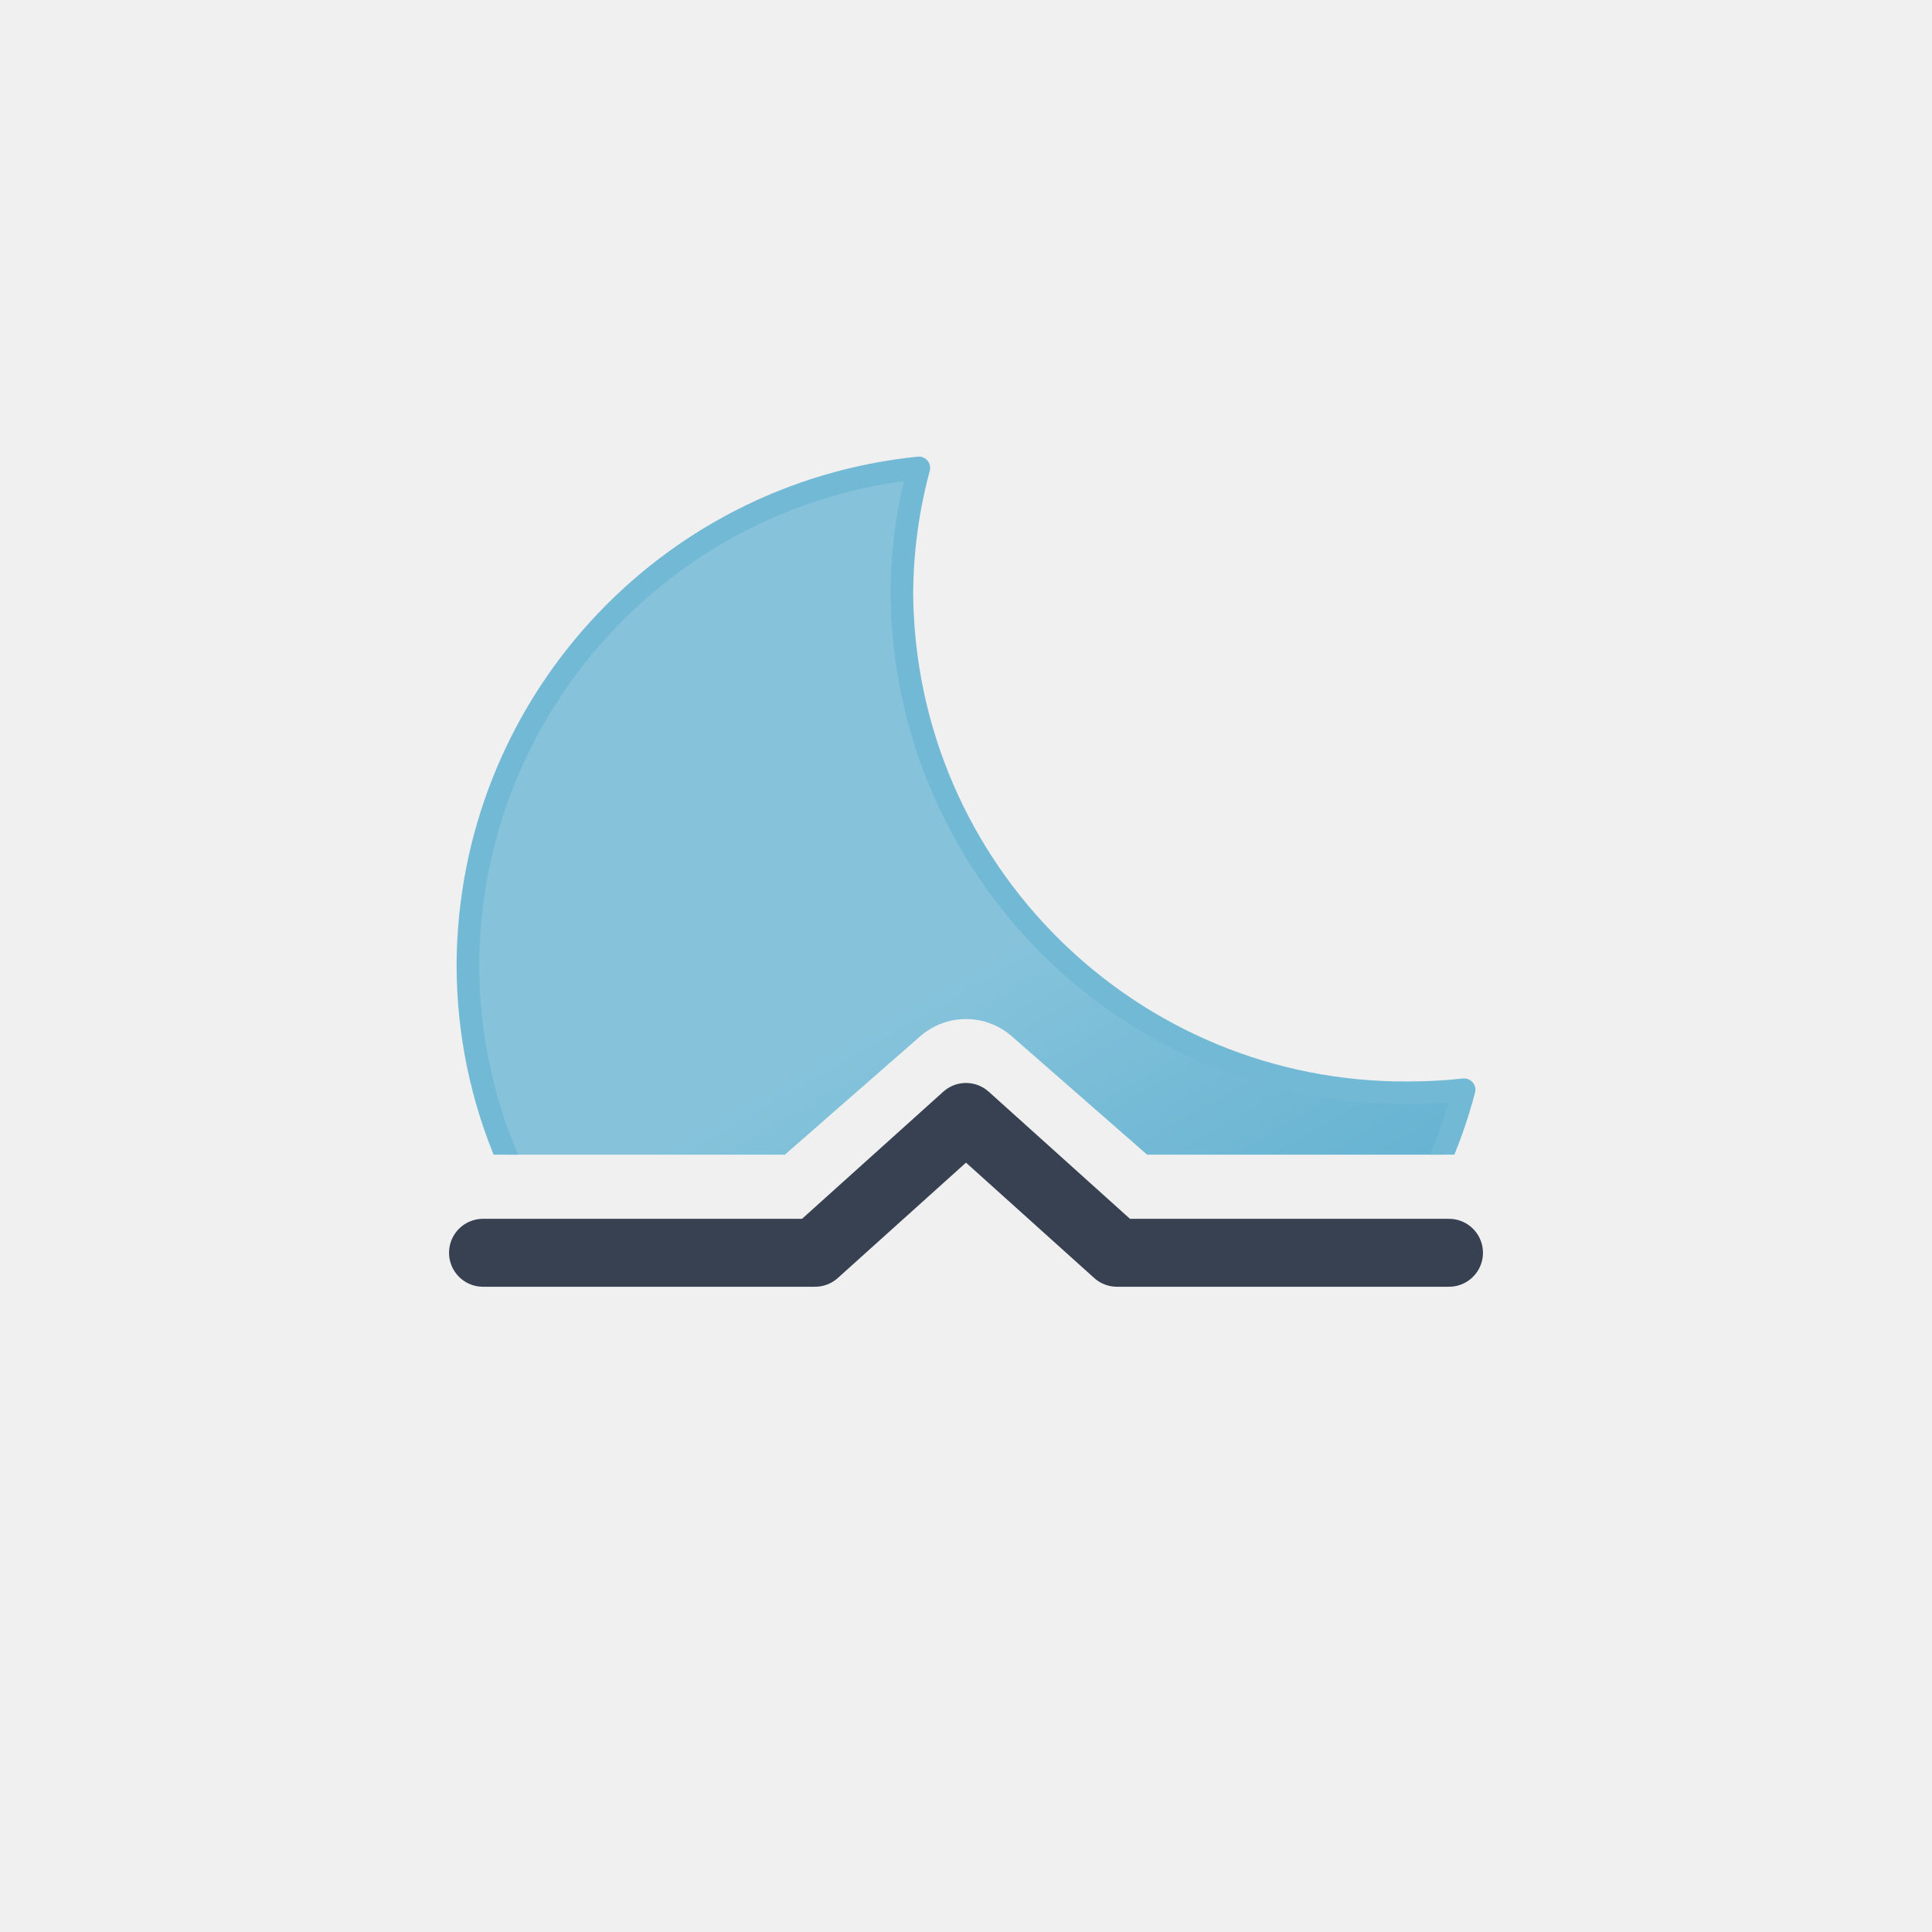
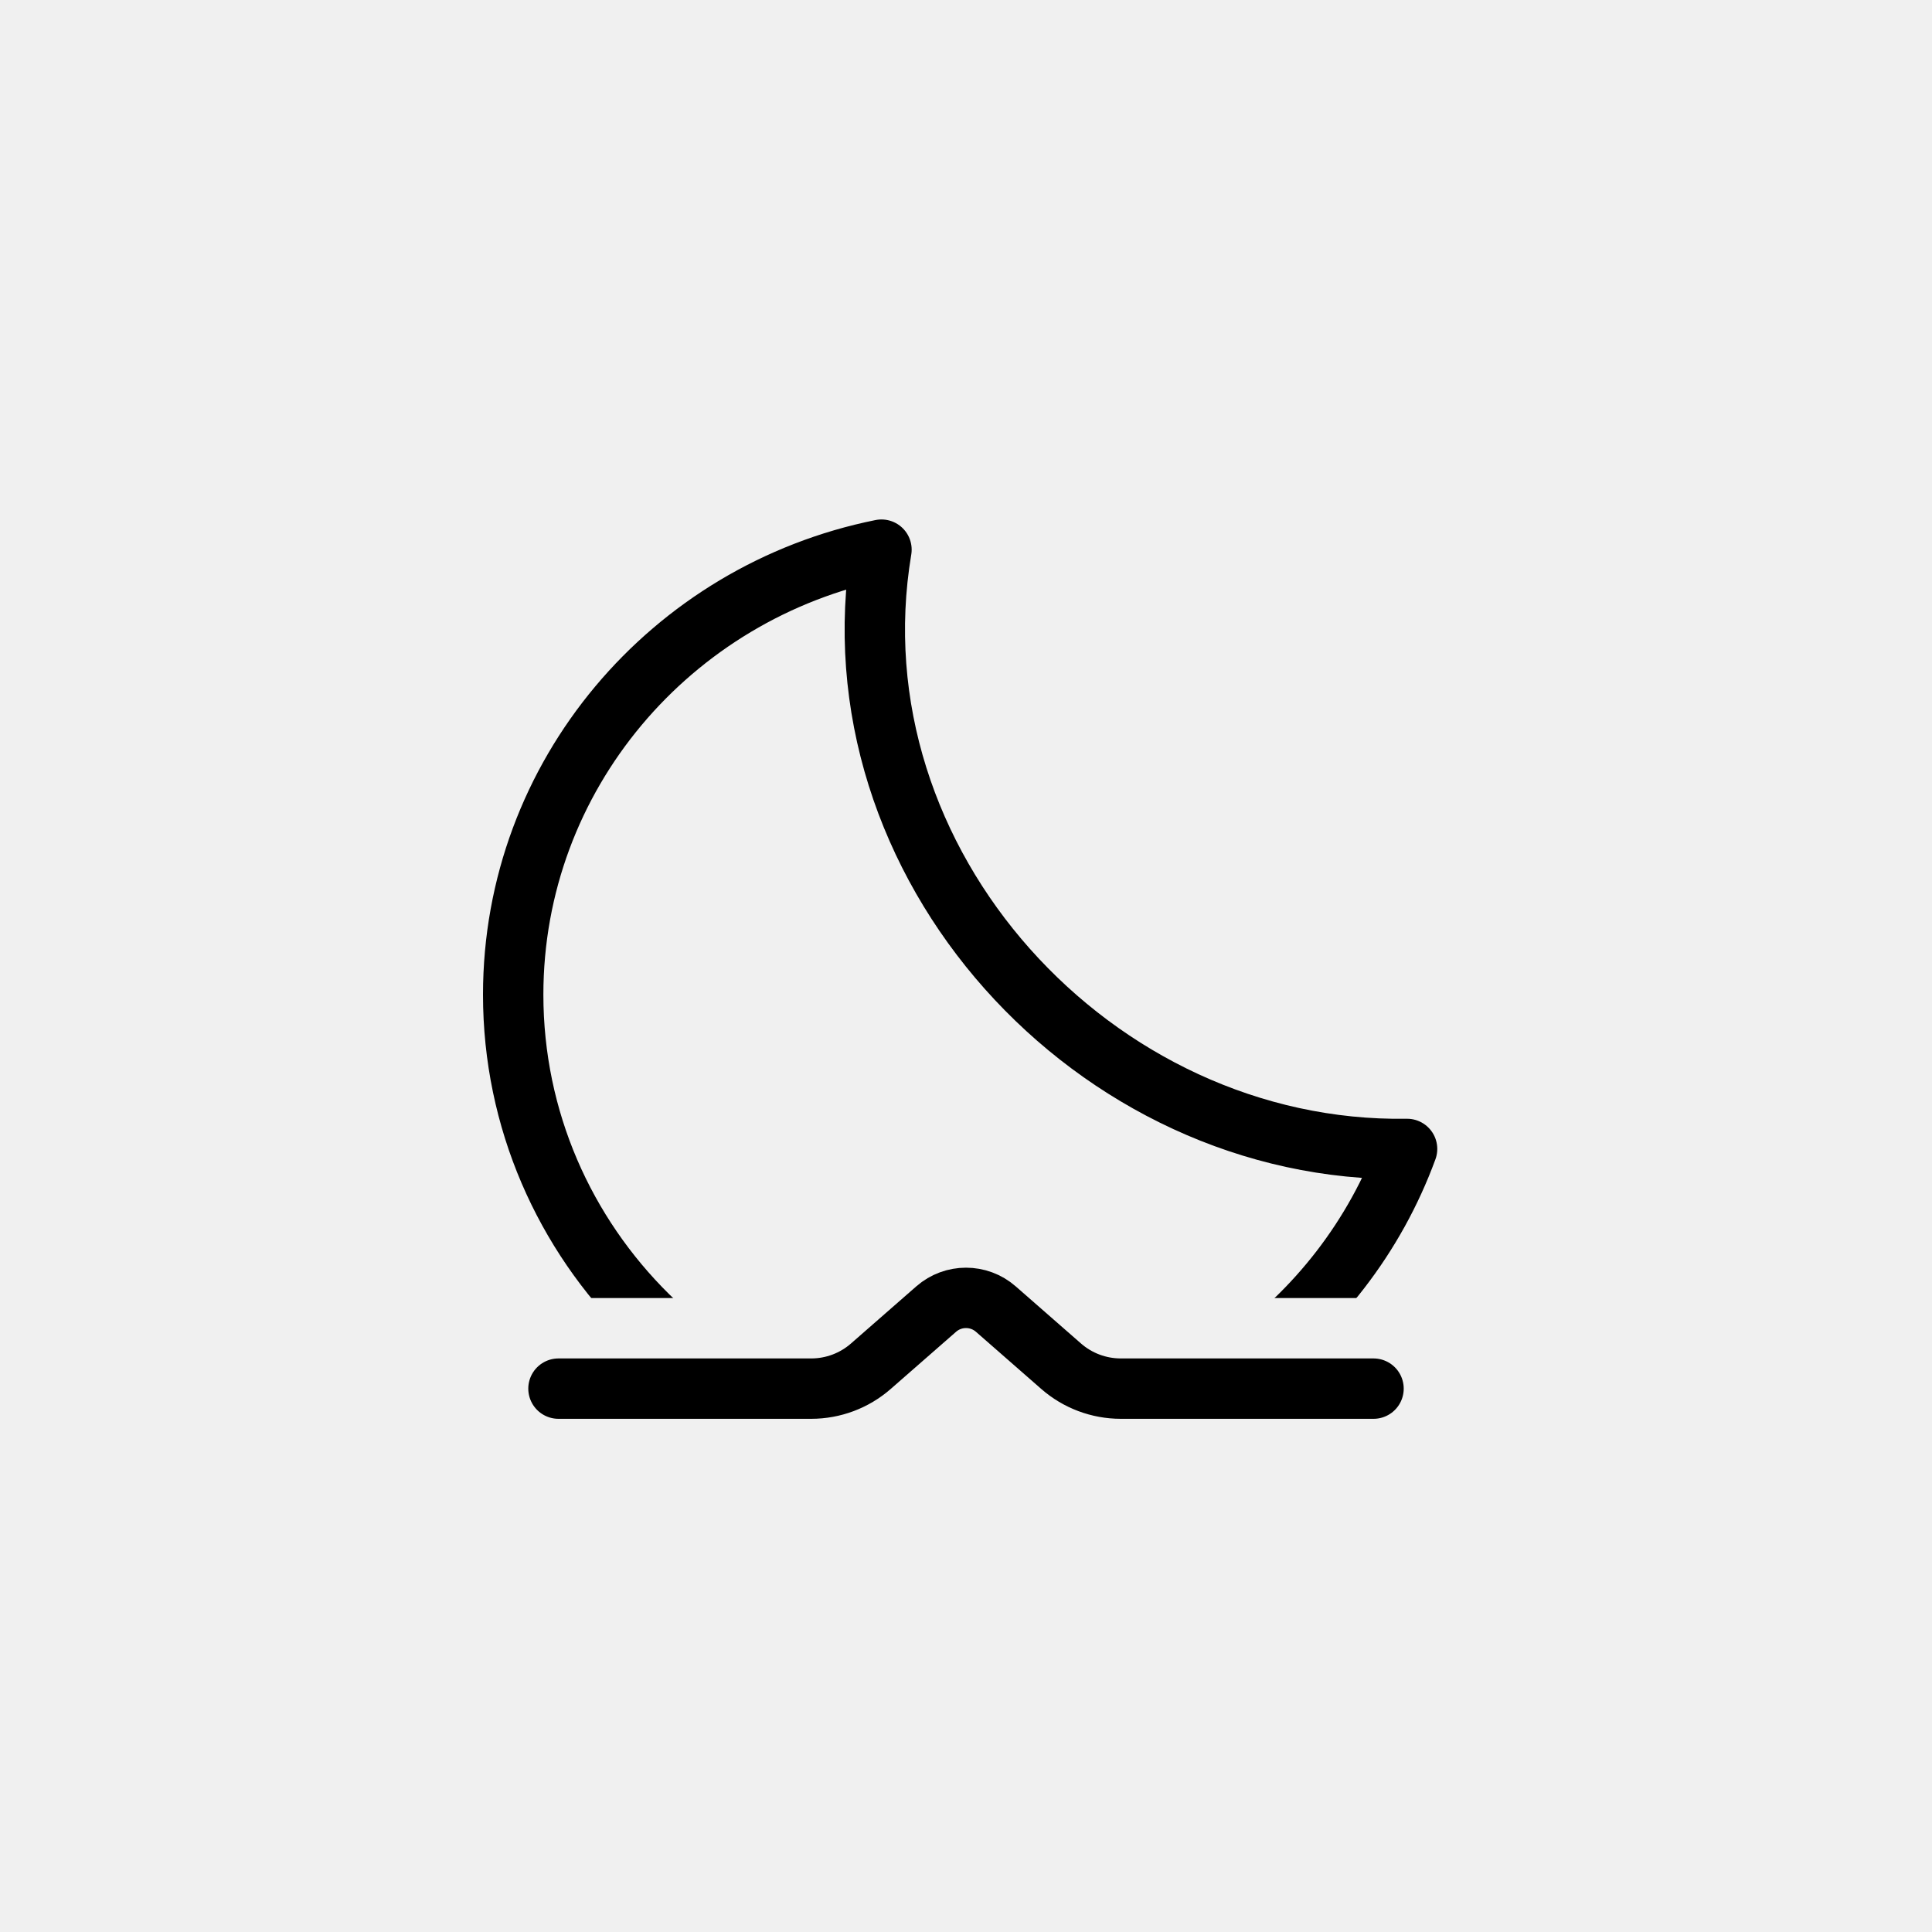
- <svg xmlns="http://www.w3.org/2000/svg" xmlns:xlink="http://www.w3.org/1999/xlink" viewBox="0 0 512 512">
+ <svg xmlns="http://www.w3.org/2000/svg" fill="none" viewBox="0 0 128 128">
+   <g id="moonrise__moonrise" clip-path="url(#moonrise__clip0_2038_25439)">
+     <g id="moonrise__Horizon">
+       <path id="moonrise__Horizon Rise" stroke="currentColor" stroke-linecap="round" stroke-width="4" d="M37 92h16.746a6 6 0 0 0 3.95-1.484l4.329-3.787a3 3 0 0 1 3.95 0l4.328 3.787A6 6 0 0 0 74.254 92H91" />
+     </g>
+     <g id="moonrise__Mask group">
+       <mask id="moonrise__mask0_2038_25439" width="128" height="77" x="0" y="9" maskUnits="userSpaceOnUse" style="mask-type:alpha">
+         <path id="moonrise__Mask" fill="#000" d="M0 9h128v77H75.052a3 3 0 0 1-1.874-.657l-5.43-4.344a6 6 0 0 0-7.496 0l-5.43 4.344a3 3 0 0 1-1.874.657H0z" />
+       </mask>
+       <g mask="url(#moonrise__mask0_2038_25439)">
+         <g id="moonrise__Moon">
+           <path id="moonrise__Moon_2" stroke="currentColor" stroke-linecap="round" stroke-linejoin="round" stroke-width="4" d="M58.4 36.416c-3.48 20.81 14.126 40.037 34.823 39.704C88.98 87.698 77.763 96 64.536 96 47.646 96 34 82.497 34 65.898c0-14.53 10.46-26.68 24.4-29.482" />
+         </g>
+       </g>
+     </g>
+   </g>
  <defs>
-     <linearGradient id="a" x1="54.3" x2="187.2" y1="29" y2="259.1" gradientUnits="userSpaceOnUse">
-       <stop offset="0" stop-color="#86c3db" />
-       <stop offset=".5" stop-color="#86c3db" />
-       <stop offset="1" stop-color="#5eafcf" />
-     </linearGradient>
-     <clipPath id="b">
-       <path fill="none" d="M512 306H304l-35.9-31.4a18.4 18.4 0 00-24.2 0L208 306H0V0h512Z" />
+     <clipPath id="moonrise__clip0_2038_25439">
+       <rect width="128" height="128" fill="#fff" />
    </clipPath>
-     <symbol id="c" viewBox="0 0 270 270">
-       <path fill="url(#a)" stroke="#72b9d5" stroke-linecap="round" stroke-linejoin="round" stroke-width="6" d="M252.3 168.6A133.4 133.4 0 01118 36.2 130.5 130.5 0 01122.5 3 133 133 0 003 134.6C3 207.7 63 267 137.2 267c62.5 0 114.8-42.2 129.8-99.2a135.6 135.6 0 01-14.8.8Z" />
-     </symbol>
  </defs>
-   <path fill="none" stroke="#374151" stroke-linecap="round" stroke-linejoin="round" stroke-width="18" d="M128 332h88l40-36 40 36h88" />
-   <g clip-path="url(#b)">
-     <use xlink:href="#c" width="270" height="270" transform="translate(121 121)" />
-   </g>
</svg>
